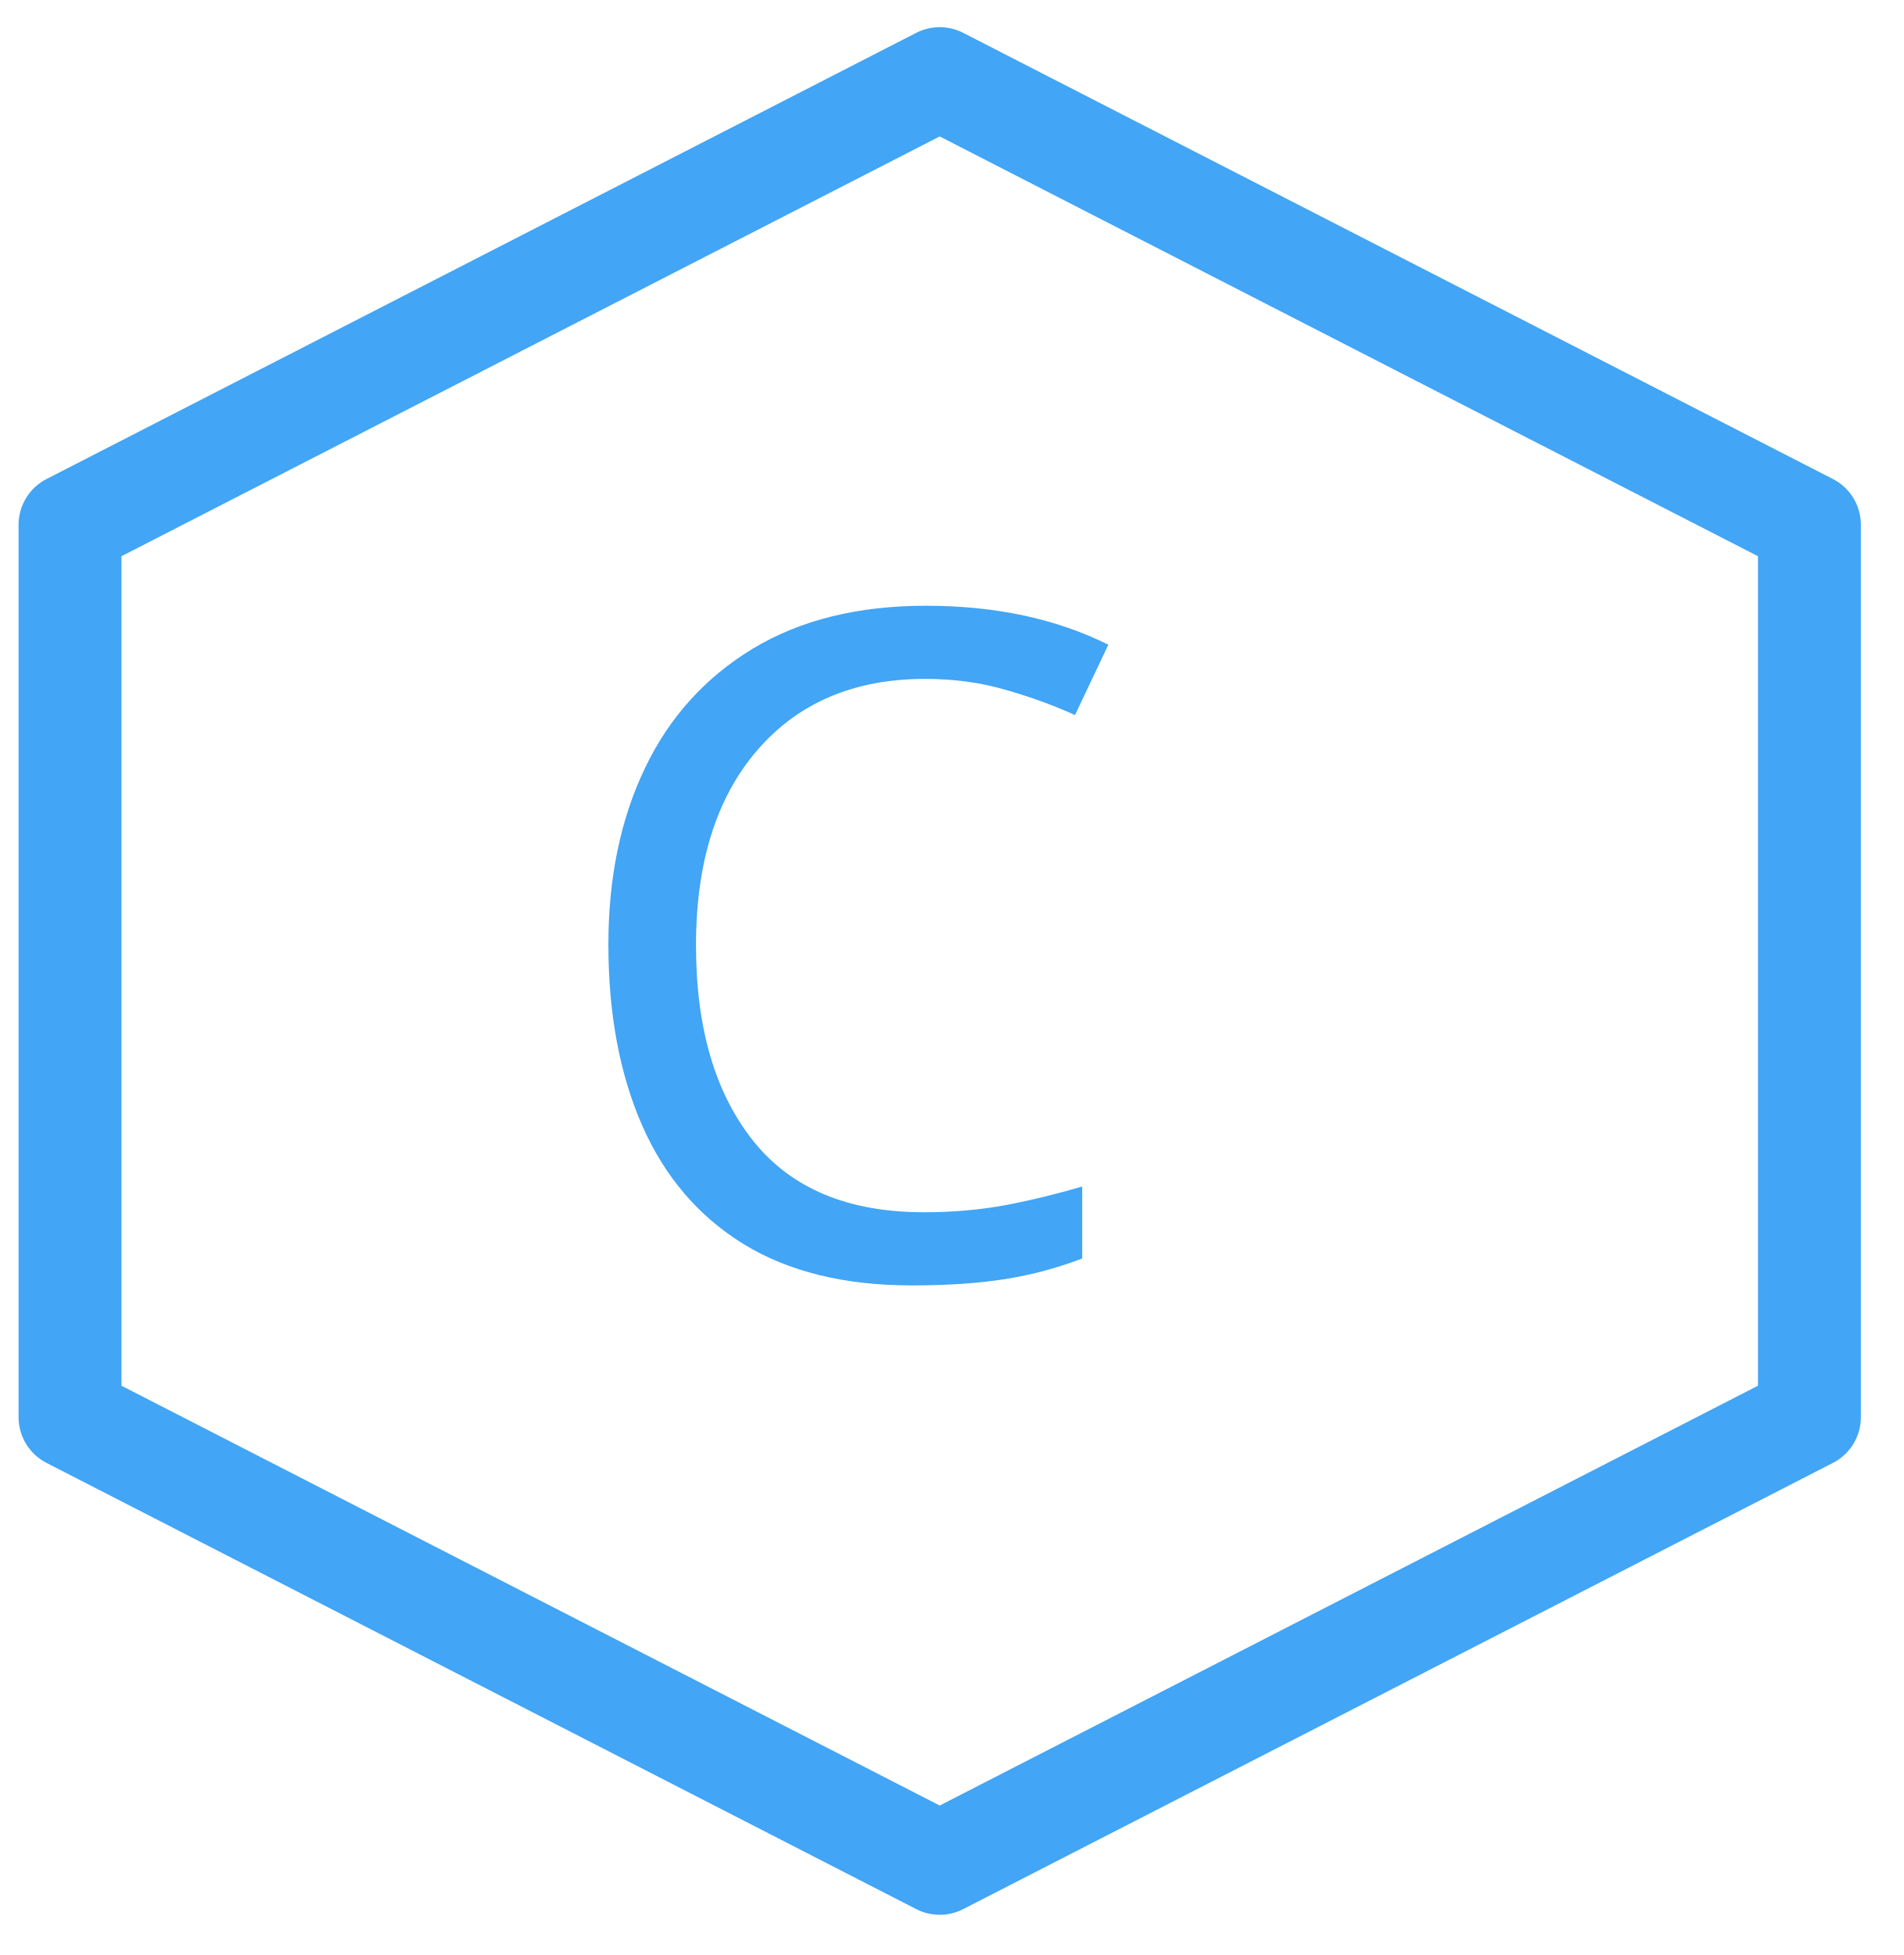
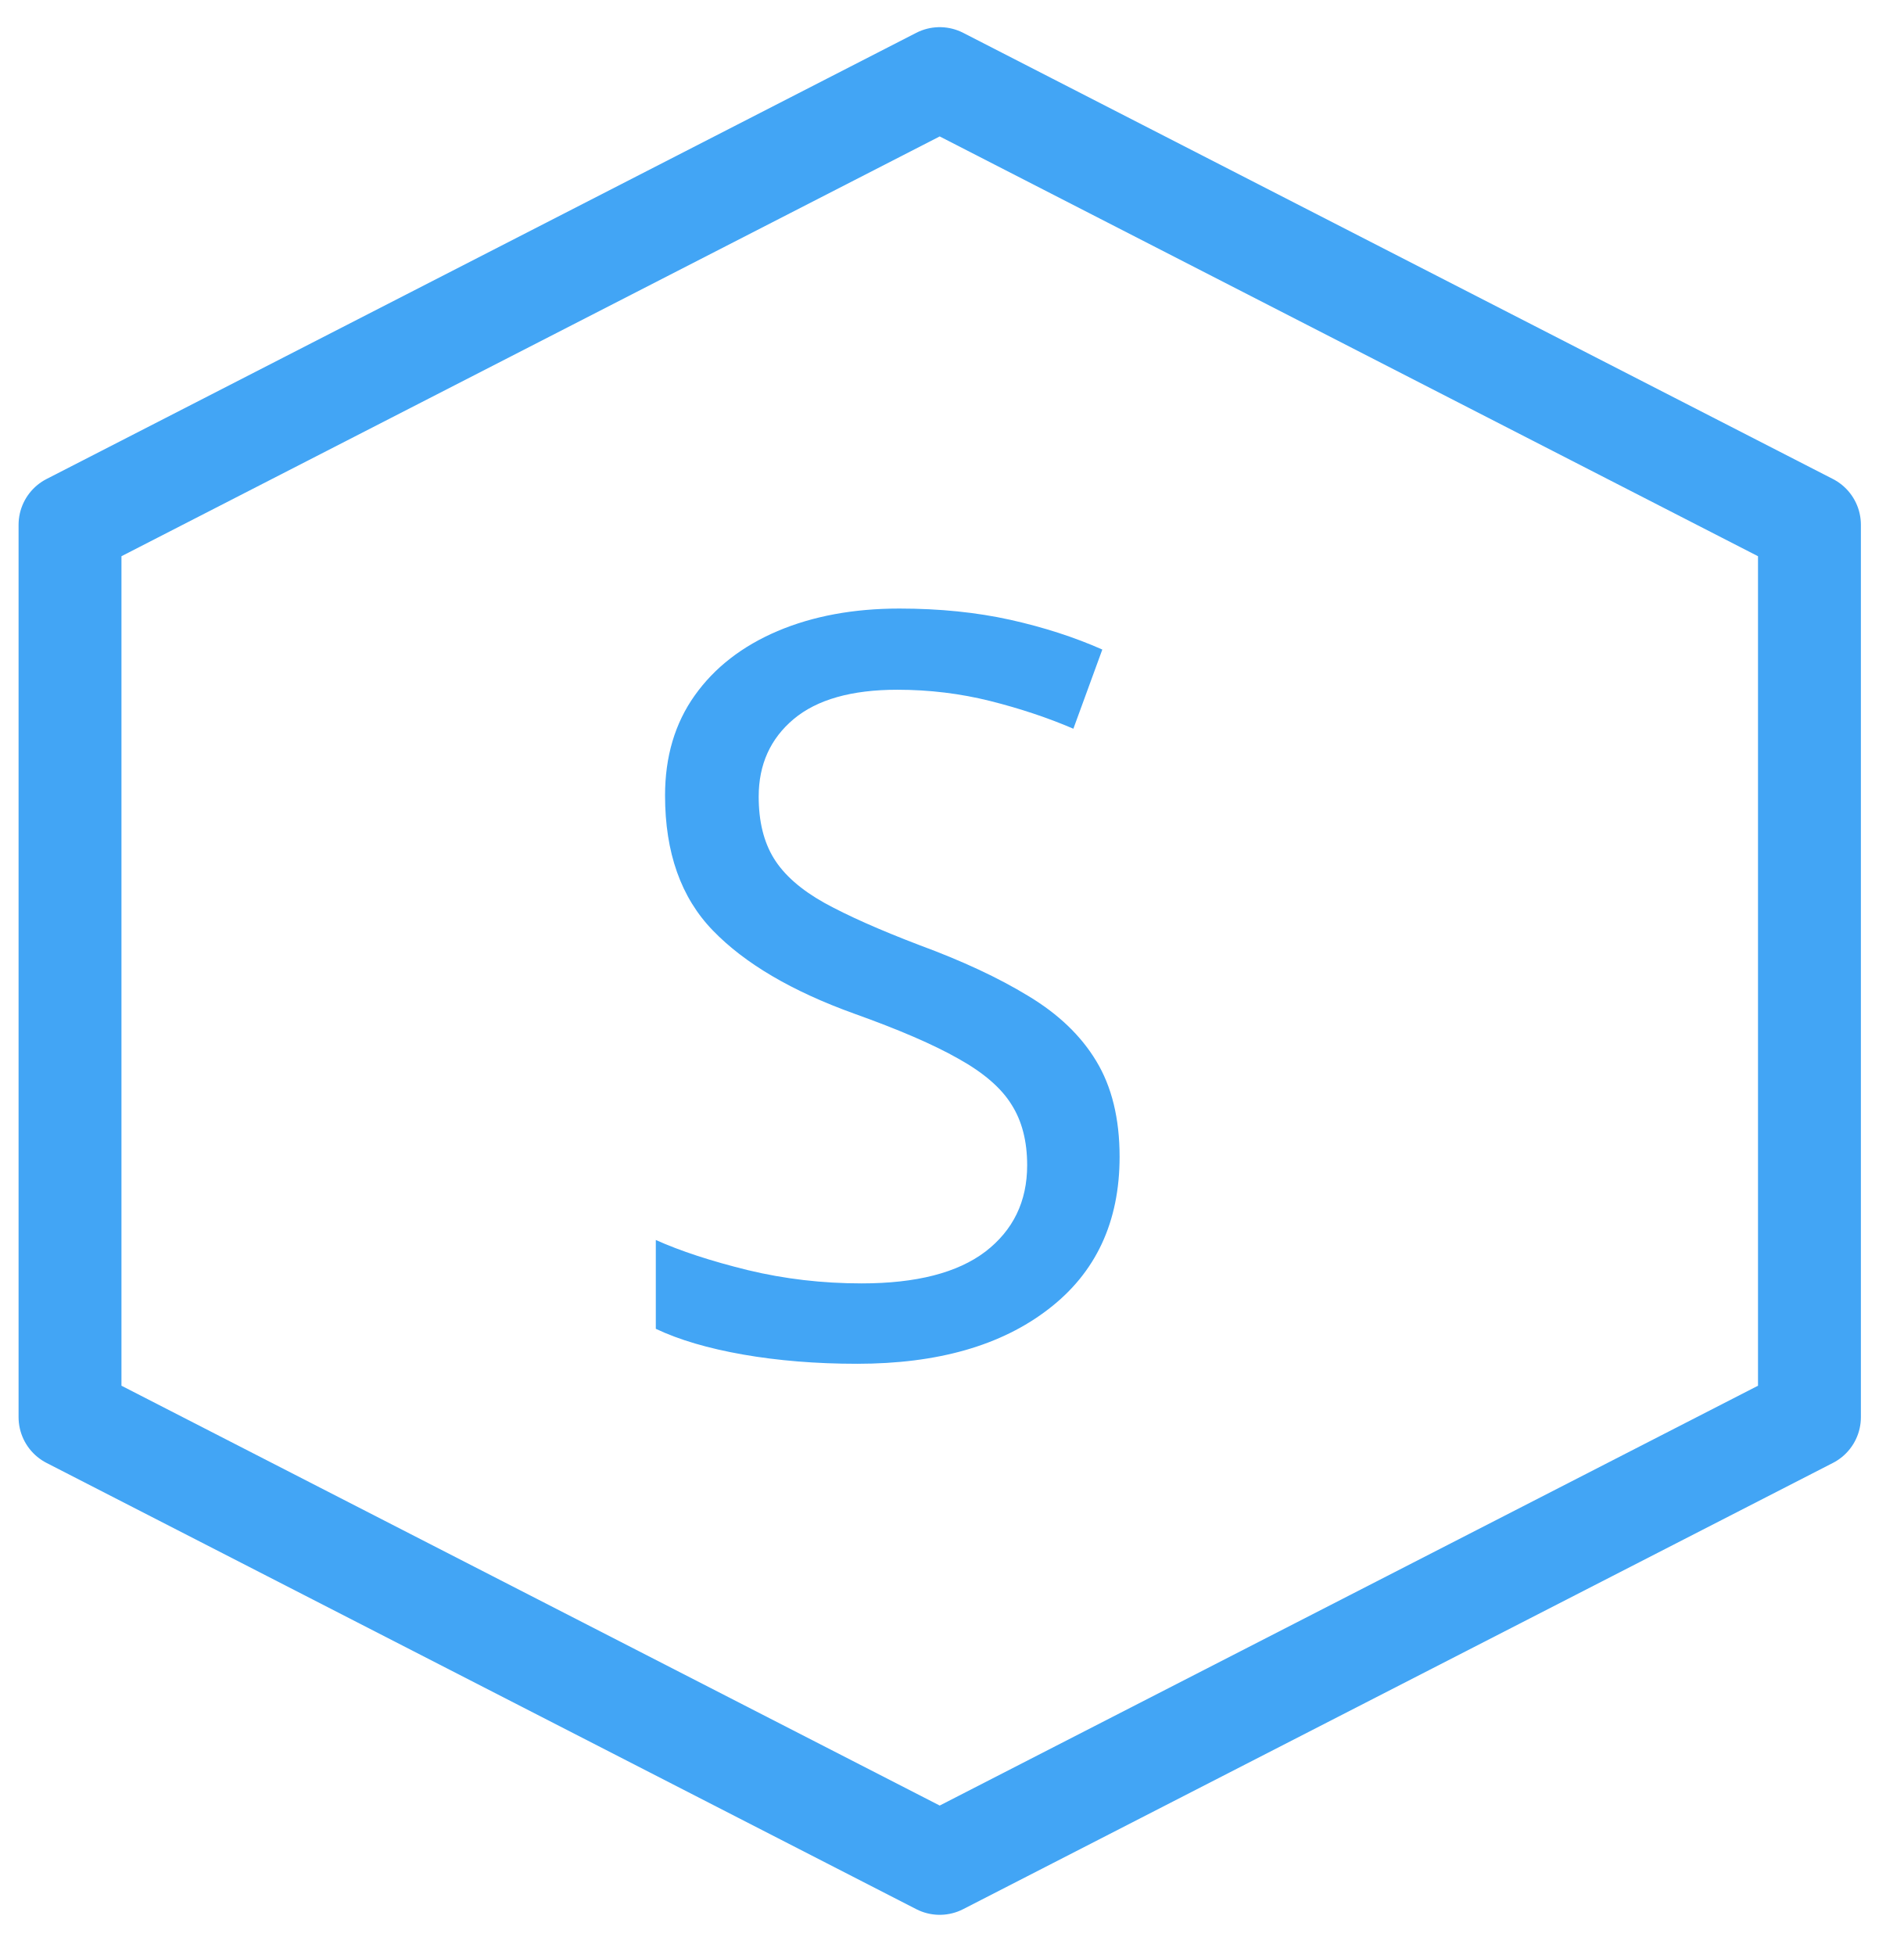
<svg xmlns="http://www.w3.org/2000/svg" xmlns:xlink="http://www.w3.org/1999/xlink" version="1.1" id="Layer_1" x="0px" y="0px" width="74px" height="76px" viewBox="0 0 74 76" enable-background="new 0 0 74 76" xml:space="preserve">
  <g>
-     <defs>
-       <rect id="SVGID_1_" x="-1" y="-1" width="74" height="76" />
-     </defs>
-     <clipPath id="SVGID_2_">
-       <use xlink:href="#SVGID_1_" overflow="visible" />
-     </clipPath>
-     <polygon clip-path="url(#SVGID_2_)" fill="none" stroke="#42A5F5" stroke-width="4" stroke-linecap="round" stroke-linejoin="round" stroke-miterlimit="10" points="   36.534,3.056 70.347,20.401 70.347,55.091 36.534,72.437 2.722,55.091 2.722,20.401  " />
-     <g clip-path="url(#SVGID_2_)">
-       <text transform="matrix(1 0 0 1 21.4497 49.6104)" fill="#42A5F5" font-family="'Avenir-Medium'" font-size="36">C</text>
+     <g>
+       <g>
+         <defs>
+           <rect id="SVGID_1_" x="-1" y="-1" width="74" height="76" />
+         </defs>
+         <clipPath id="SVGID_2_">
+           <use xlink:href="#SVGID_1_" overflow="visible" />
+         </clipPath>
+         <polygon clip-path="url(#SVGID_2_)" fill="none" stroke="#42A5F5" stroke-width="4" stroke-linecap="round" stroke-linejoin="round" stroke-miterlimit="10" points="     36.534,3.056 70.348,20.401 70.348,55.091 36.534,72.438 2.722,55.091 2.722,20.401    " />
+       </g>
+     </g>
+     <g>
+       <g>
+         <defs>
+           <rect id="SVGID_3_" y="1" width="74" height="76" />
+         </defs>
+         <clipPath id="SVGID_4_">
+           <use xlink:href="#SVGID_3_" overflow="visible" />
+         </clipPath>
+         <g clip-path="url(#SVGID_4_)">
+           <text transform="matrix(1 0 0 1 23.4497 52.6104)" fill="#42A5F5" font-family="'ArimoForPowerline'" font-size="40">S</text>
+         </g>
+       </g>
    </g>
  </g>
</svg>
